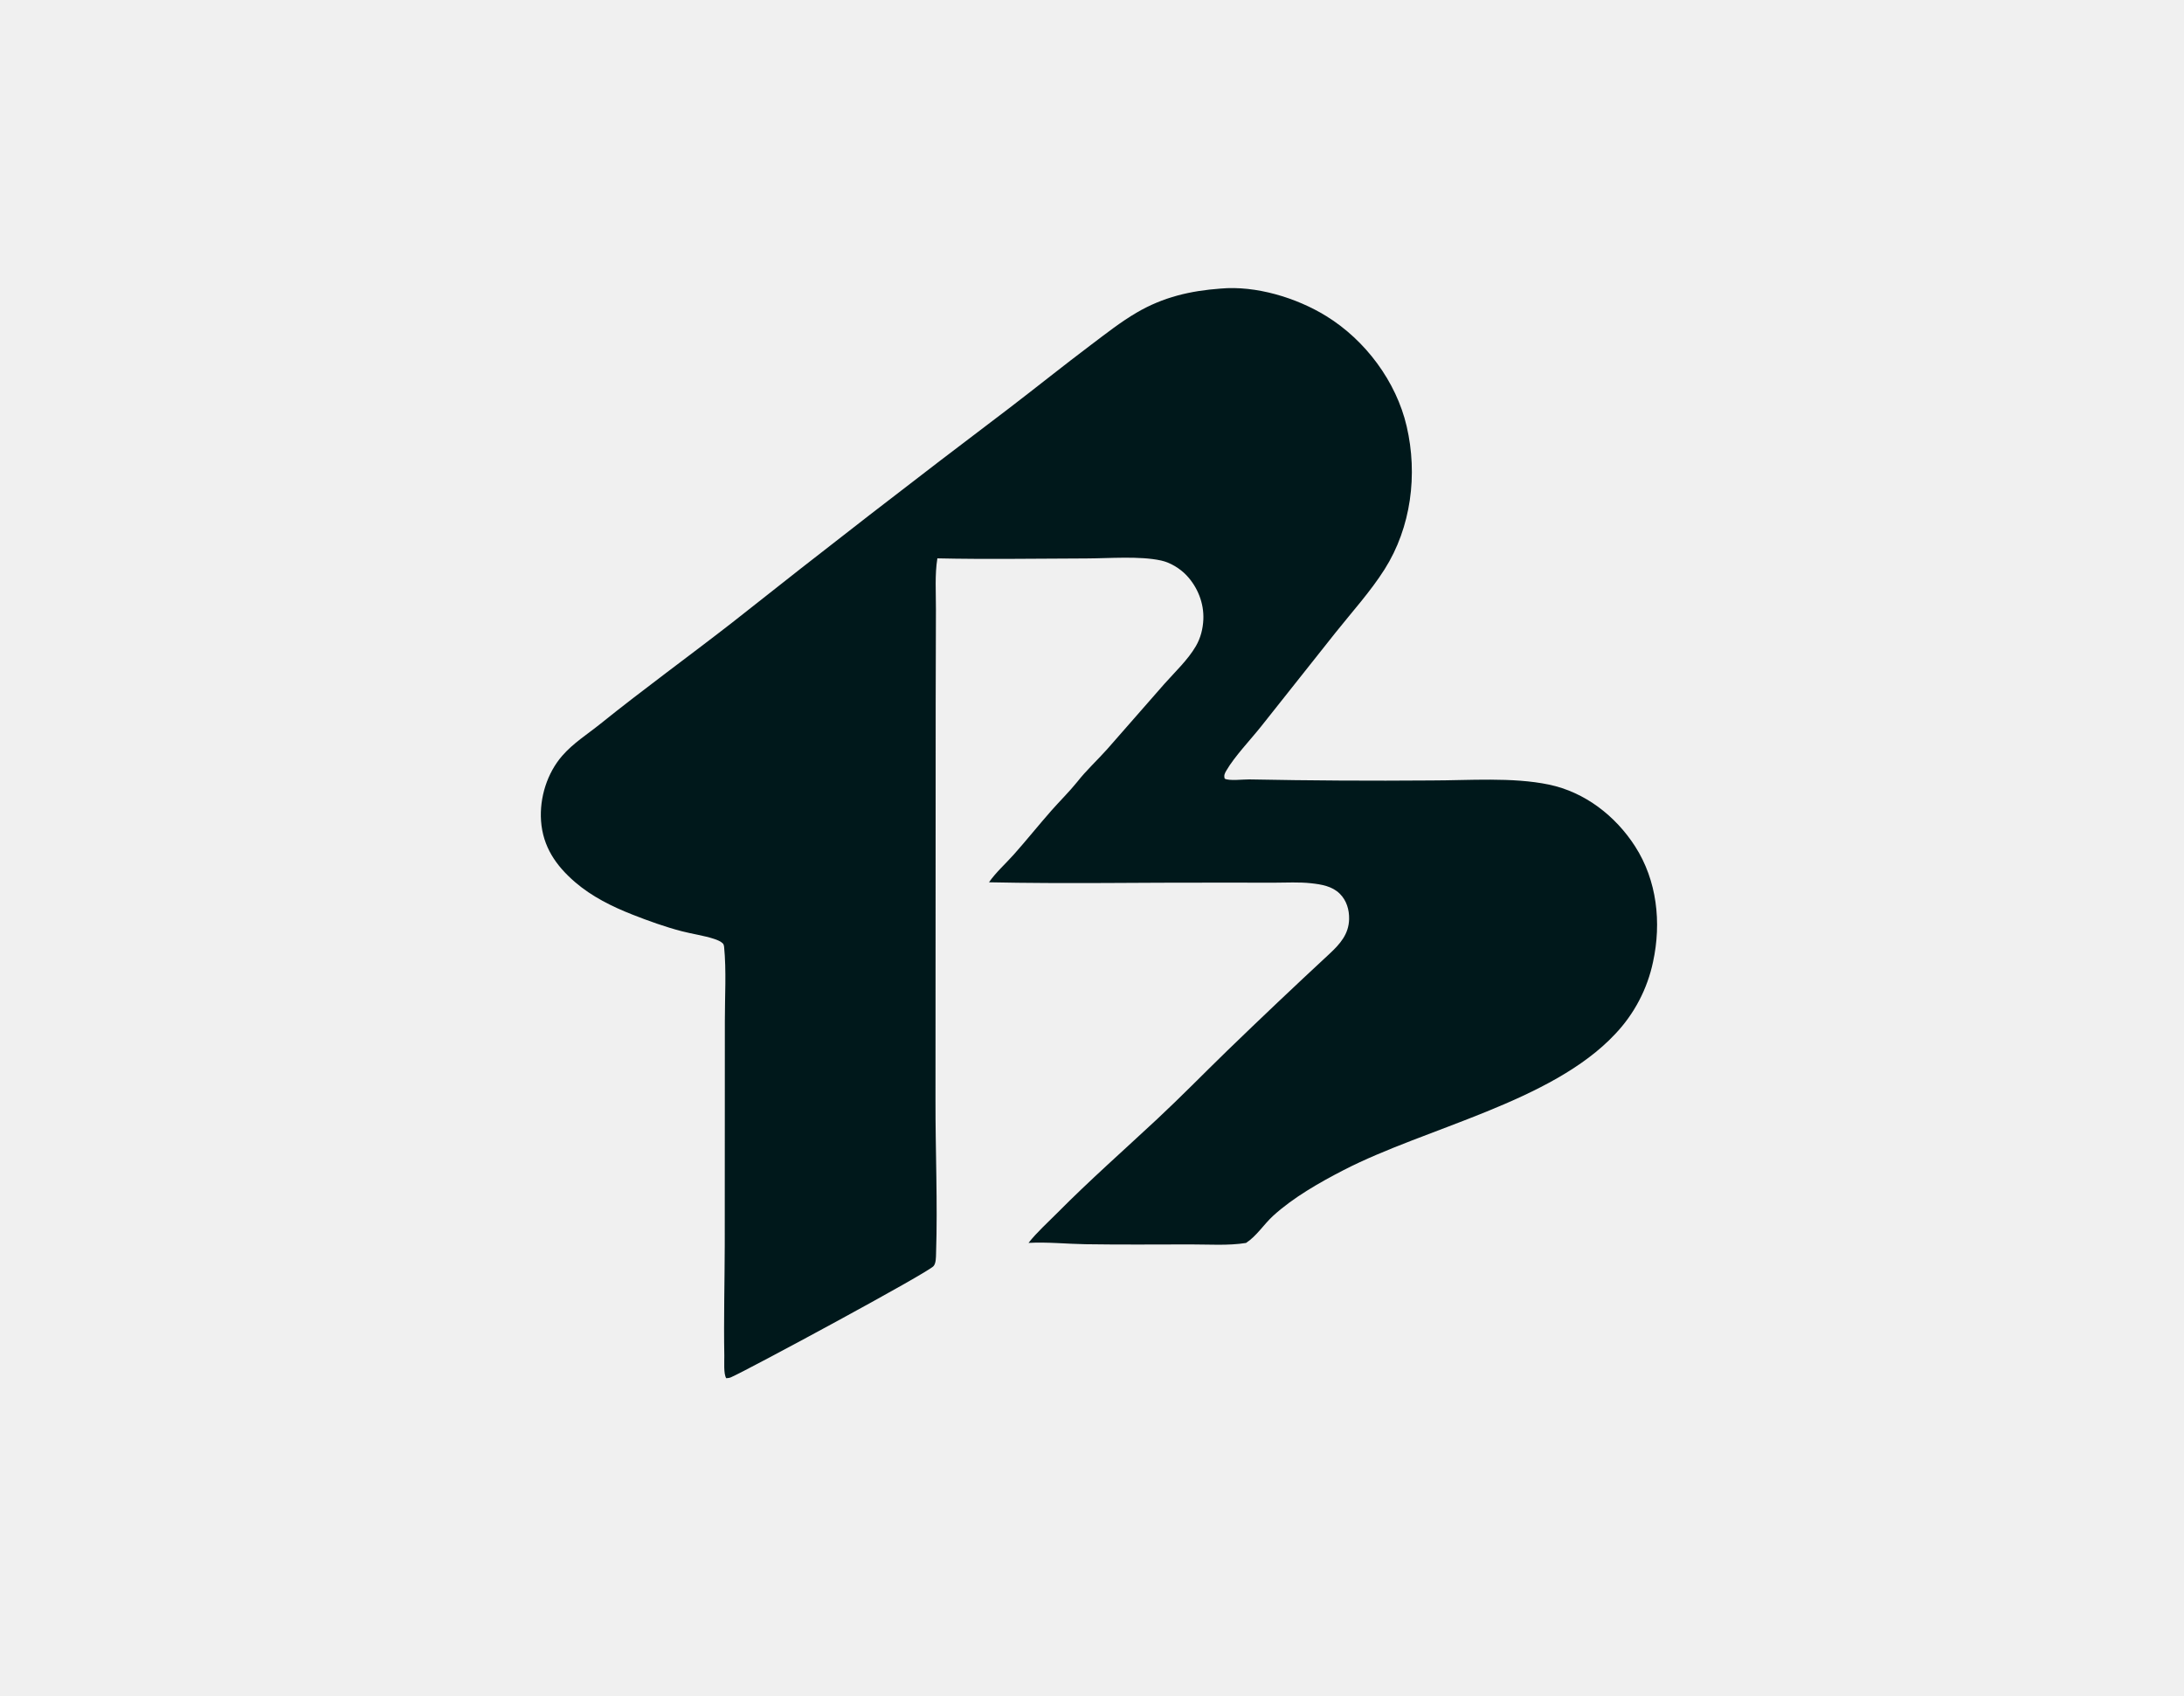
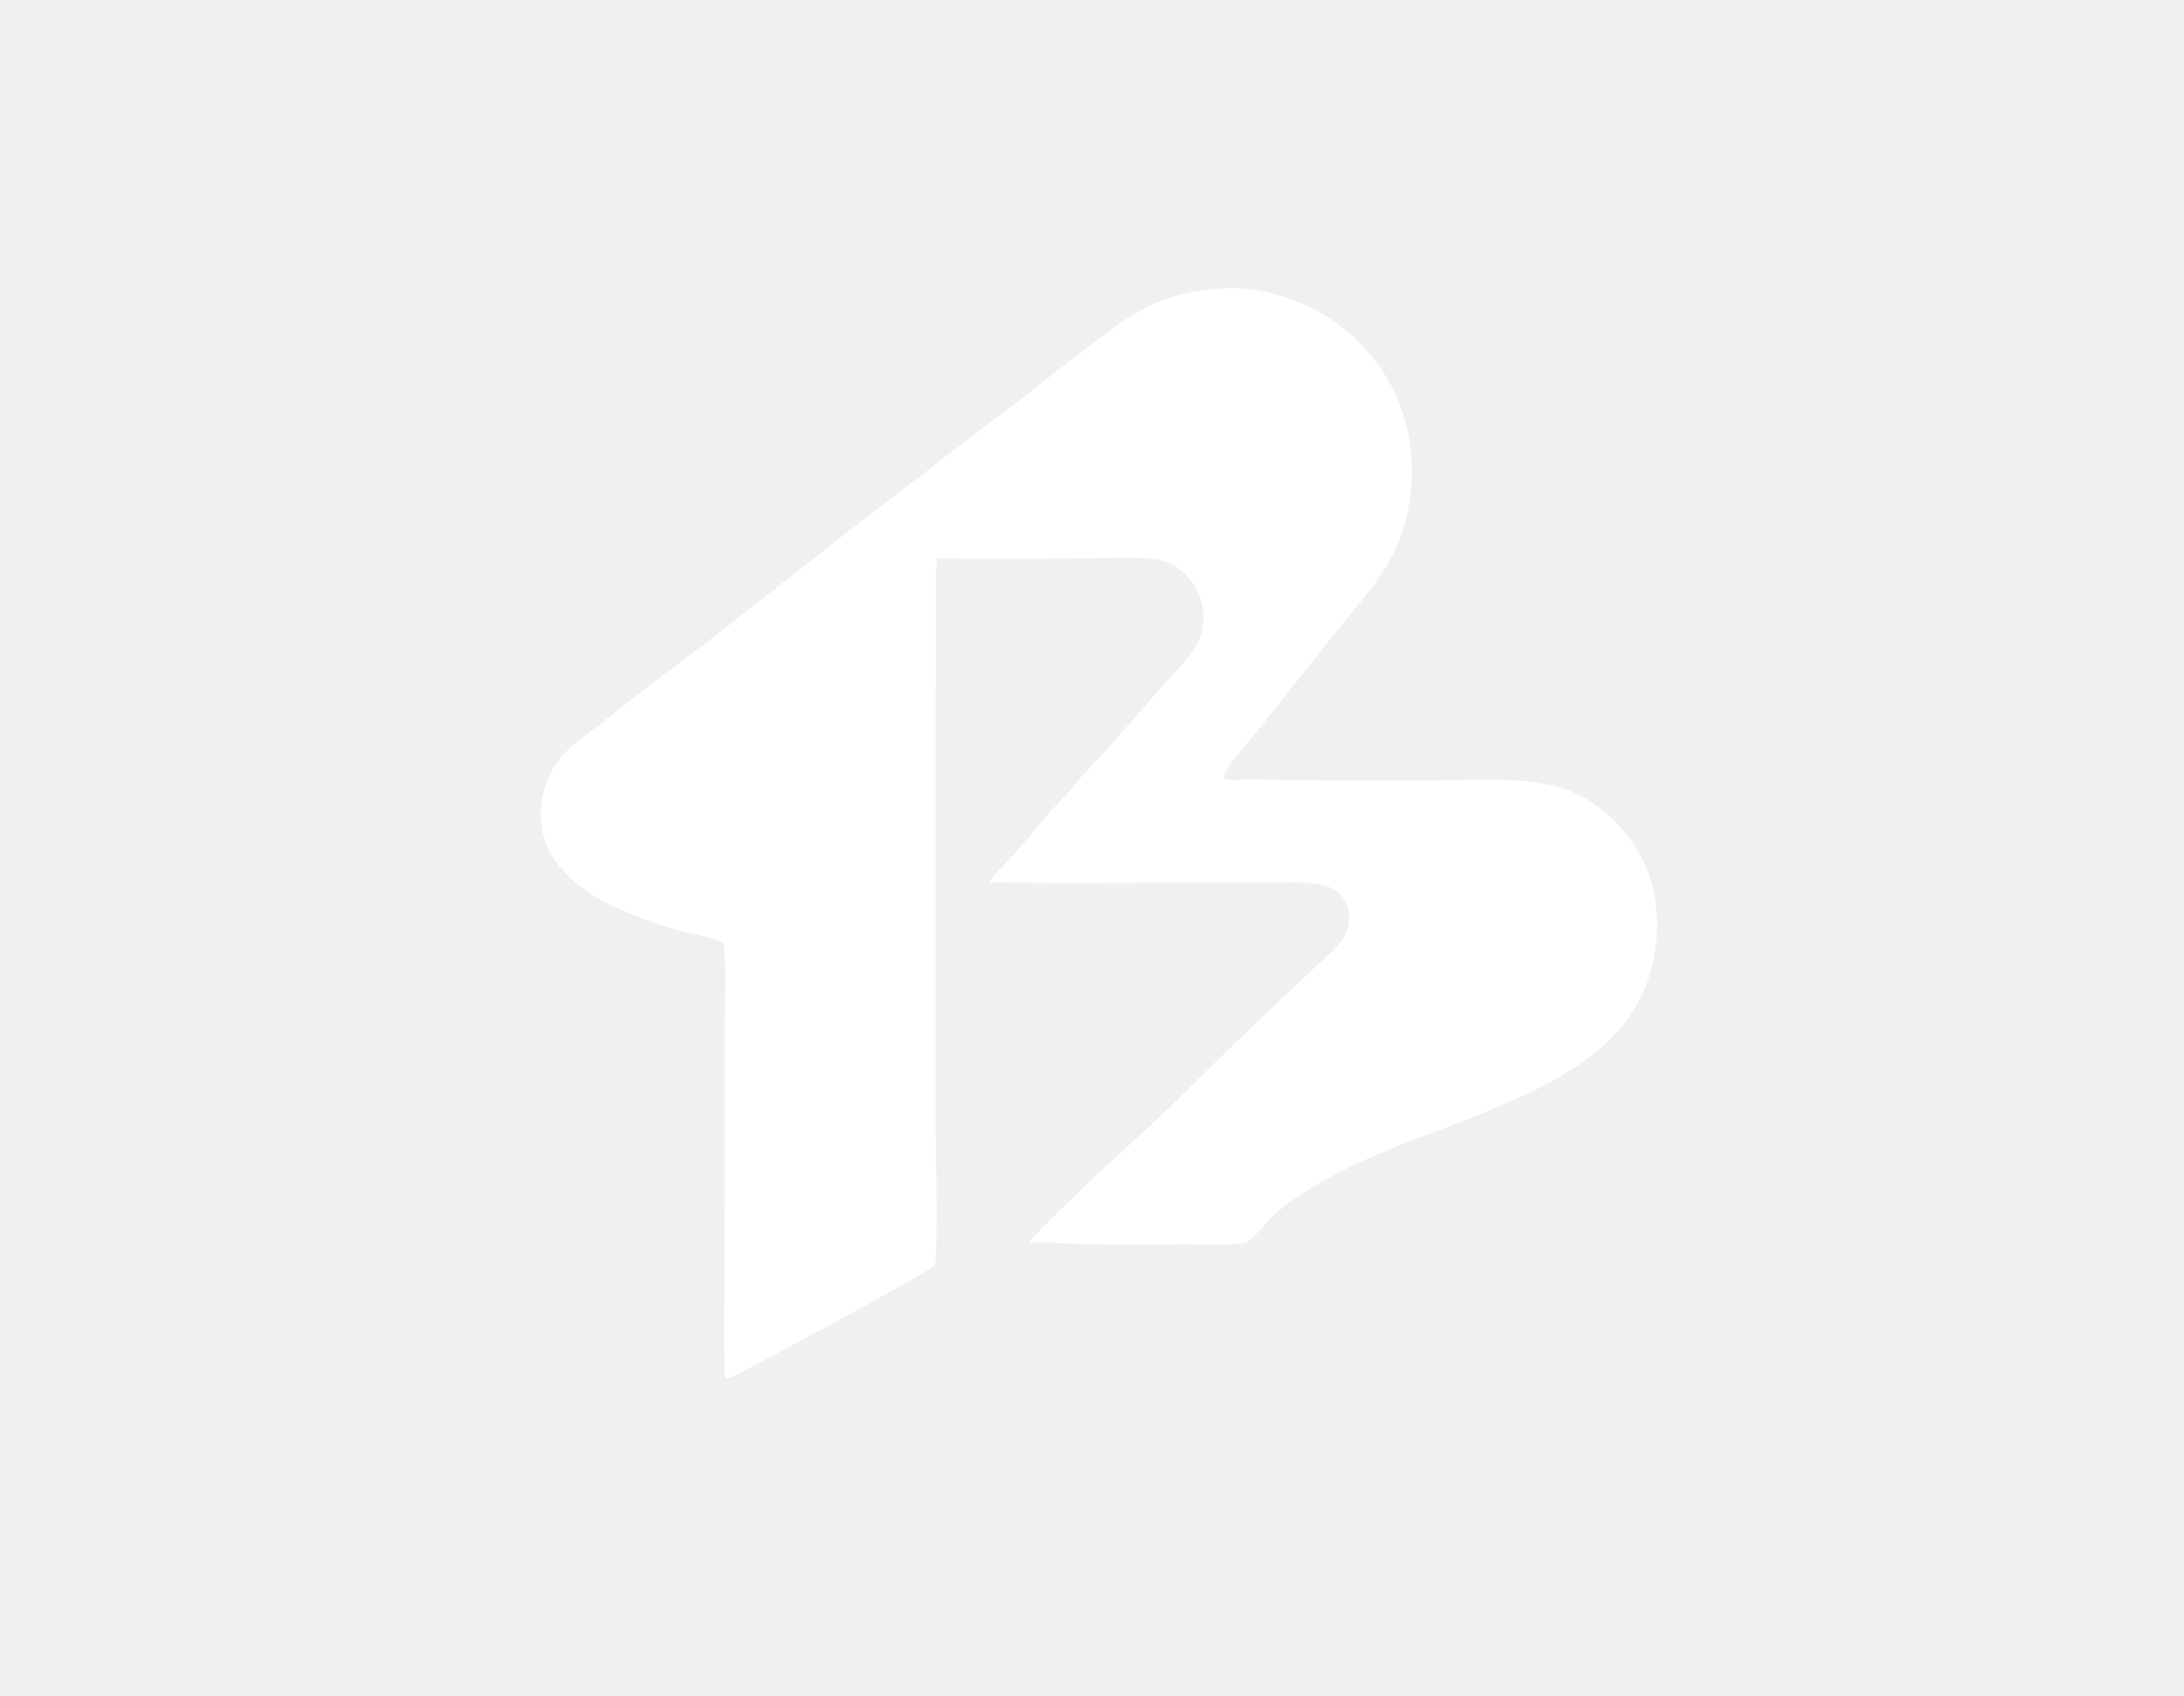
<svg xmlns="http://www.w3.org/2000/svg" width="876" height="680">
-   <path fill="#00181B" transform="matrix(1.54497 0 0 1.54545 6.10352e-05 3.05176e-05)" d="M316.886 74.88C326.009 74.054 336.556 77.239 344.316 82.018C354.458 88.265 362.488 98.978 365.197 110.635C368.1 123.124 366.365 136.823 359.465 147.721C355.809 153.496 350.99 158.8 346.727 164.153L327.419 188.48C324.715 191.883 320.504 196.287 318.376 199.961C317.925 200.739 317.708 201.181 317.947 202.039C319.027 202.698 322.894 202.214 324.341 202.243Q347.952 202.706 371.567 202.516C381.288 202.514 392.671 201.612 402.153 203.595C411.468 205.544 419.406 211.703 424.502 219.623C430.186 228.459 431.375 239.401 429.157 249.585Q428.882 250.895 428.517 252.183Q428.151 253.471 427.698 254.731Q427.245 255.99 426.707 257.216Q426.168 258.441 425.546 259.627Q424.924 260.812 424.222 261.952Q423.519 263.092 422.74 264.18Q421.961 265.269 421.109 266.301Q420.256 267.333 419.335 268.304C402.84 285.961 370.185 292.61 348.822 303.622C342.568 306.847 335.737 310.726 330.513 315.496C328.102 317.697 326.235 320.745 323.487 322.523C318.916 323.266 313.753 322.9 309.115 322.905C300.028 322.915 290.928 322.995 281.842 322.855C276.888 322.779 271.976 322.24 267.018 322.509C269.224 319.717 271.986 317.26 274.492 314.731C282.829 306.319 291.709 298.497 300.368 290.426C306.541 284.673 312.479 278.591 318.536 272.708Q331.707 259.962 345.153 247.505C347.878 244.968 350.158 242.421 350.25 238.507C350.307 236.077 349.599 233.652 347.833 231.908C345.828 229.928 343.058 229.483 340.371 229.189C337.269 228.85 334.009 229.031 330.888 229.042L316.494 229.028C296.595 228.978 276.648 229.367 256.758 228.939C258.551 226.353 261.124 224.071 263.23 221.702C266.546 217.973 269.66 214.076 272.956 210.335C275.17 207.823 277.559 205.495 279.666 202.887C282.022 199.873 284.912 197.242 287.457 194.381L302.321 177.424C305.056 174.35 308.408 171.209 310.478 167.646C311.703 165.538 312.301 163.17 312.408 160.74C312.593 156.522 310.925 152.332 308.021 149.27C306.349 147.507 303.829 145.965 301.449 145.445C295.84 144.221 287.904 144.893 282.051 144.907C269.168 144.938 256.233 145.17 243.356 144.882C242.663 149.113 243 153.845 242.981 158.13L242.918 182.41L242.868 285.372C242.832 298.65 243.451 312.041 243.015 325.302C242.983 326.259 243.012 327.754 242.377 328.52C240.933 330.262 194.448 355.315 189.77 357.383C189.39 357.551 188.955 357.599 188.545 357.626C187.819 356.537 188.068 353.226 188.043 351.859C187.871 342.279 188.132 332.676 188.158 323.093L188.184 264.92C188.173 258.602 188.606 251.908 187.984 245.633C187.955 245.34 187.862 245.013 187.651 244.795C187.143 244.274 186.161 243.88 185.481 243.656C182.763 242.756 179.787 242.361 177.008 241.641C172.743 240.537 168.311 238.943 164.21 237.331C158.902 235.244 153.689 232.667 149.336 228.931C144.327 224.632 140.928 219.698 140.464 212.984C140.052 207.016 142.028 200.619 145.983 196.088C148.872 192.78 152.498 190.535 155.885 187.811C167.072 178.815 178.715 170.39 190.043 161.583Q225.694 133.355 261.97 105.935C269.129 100.458 276.161 94.813 283.365 89.391C287.185 86.516 290.983 83.522 295.118 81.105C302.008 77.078 309.028 75.458 316.886 74.88Z" />
+   <path fill="#fff" transform="matrix(1.54497 0 0 1.54545 6.10352e-05 3.05176e-05)" d="M316.886 74.88C326.009 74.054 336.556 77.239 344.316 82.018C354.458 88.265 362.488 98.978 365.197 110.635C368.1 123.124 366.365 136.823 359.465 147.721C355.809 153.496 350.99 158.8 346.727 164.153L327.419 188.48C324.715 191.883 320.504 196.287 318.376 199.961C317.925 200.739 317.708 201.181 317.947 202.039C319.027 202.698 322.894 202.214 324.341 202.243Q347.952 202.706 371.567 202.516C381.288 202.514 392.671 201.612 402.153 203.595C411.468 205.544 419.406 211.703 424.502 219.623C430.186 228.459 431.375 239.401 429.157 249.585Q428.882 250.895 428.517 252.183Q428.151 253.471 427.698 254.731Q427.245 255.99 426.707 257.216Q426.168 258.441 425.546 259.627Q424.924 260.812 424.222 261.952Q423.519 263.092 422.74 264.18Q421.961 265.269 421.109 266.301Q420.256 267.333 419.335 268.304C402.84 285.961 370.185 292.61 348.822 303.622C342.568 306.847 335.737 310.726 330.513 315.496C328.102 317.697 326.235 320.745 323.487 322.523C318.916 323.266 313.753 322.9 309.115 322.905C300.028 322.915 290.928 322.995 281.842 322.855C276.888 322.779 271.976 322.24 267.018 322.509C269.224 319.717 271.986 317.26 274.492 314.731C282.829 306.319 291.709 298.497 300.368 290.426C306.541 284.673 312.479 278.591 318.536 272.708Q331.707 259.962 345.153 247.505C347.878 244.968 350.158 242.421 350.25 238.507C350.307 236.077 349.599 233.652 347.833 231.908C345.828 229.928 343.058 229.483 340.371 229.189C337.269 228.85 334.009 229.031 330.888 229.042L316.494 229.028C296.595 228.978 276.648 229.367 256.758 228.939C258.551 226.353 261.124 224.071 263.23 221.702C266.546 217.973 269.66 214.076 272.956 210.335C275.17 207.823 277.559 205.495 279.666 202.887C282.022 199.873 284.912 197.242 287.457 194.381L302.321 177.424C305.056 174.35 308.408 171.209 310.478 167.646C311.703 165.538 312.301 163.17 312.408 160.74C312.593 156.522 310.925 152.332 308.021 149.27C306.349 147.507 303.829 145.965 301.449 145.445C295.84 144.221 287.904 144.893 282.051 144.907C269.168 144.938 256.233 145.17 243.356 144.882C242.663 149.113 243 153.845 242.981 158.13L242.918 182.41L242.868 285.372C242.832 298.65 243.451 312.041 243.015 325.302C242.983 326.259 243.012 327.754 242.377 328.52C240.933 330.262 194.448 355.315 189.77 357.383C189.39 357.551 188.955 357.599 188.545 357.626C187.819 356.537 188.068 353.226 188.043 351.859C187.871 342.279 188.132 332.676 188.158 323.093L188.184 264.92C188.173 258.602 188.606 251.908 187.984 245.633C187.955 245.34 187.862 245.013 187.651 244.795C187.143 244.274 186.161 243.88 185.481 243.656C182.763 242.756 179.787 242.361 177.008 241.641C172.743 240.537 168.311 238.943 164.21 237.331C158.902 235.244 153.689 232.667 149.336 228.931C144.327 224.632 140.928 219.698 140.464 212.984C140.052 207.016 142.028 200.619 145.983 196.088C148.872 192.78 152.498 190.535 155.885 187.811C167.072 178.815 178.715 170.39 190.043 161.583Q225.694 133.355 261.97 105.935C269.129 100.458 276.161 94.813 283.365 89.391C287.185 86.516 290.983 83.522 295.118 81.105C302.008 77.078 309.028 75.458 316.886 74.88Z" />
</svg>
